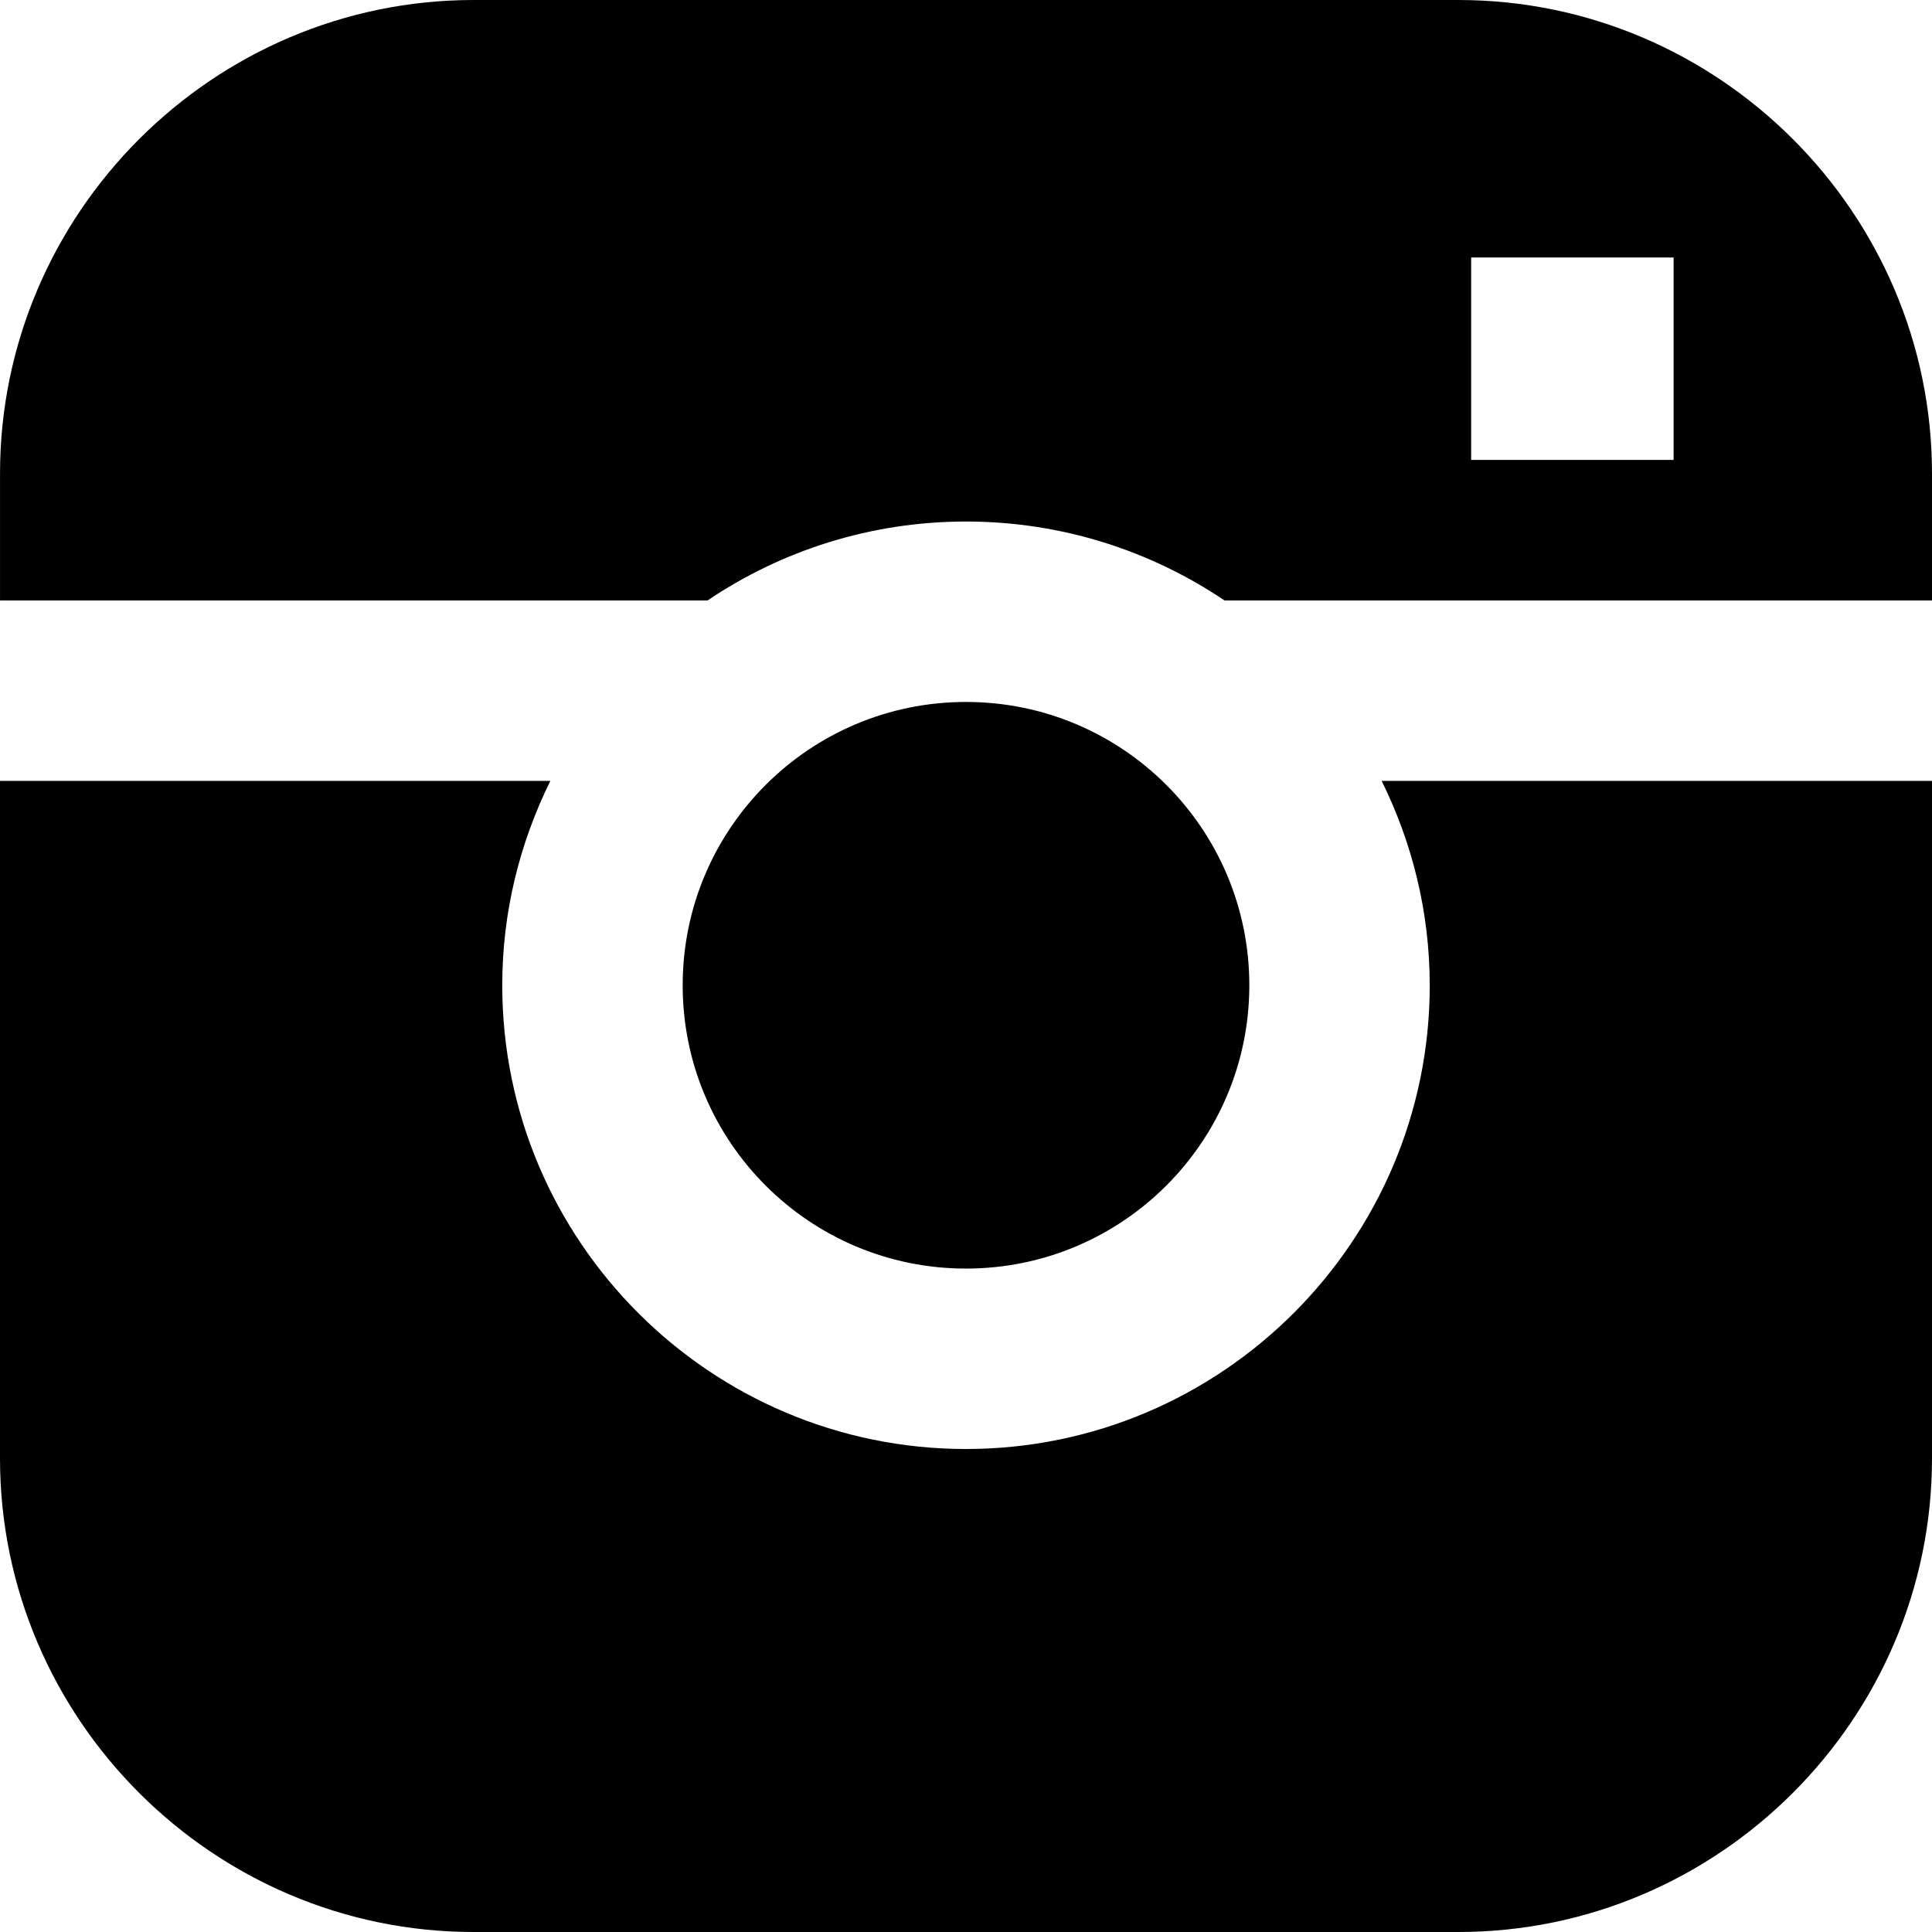
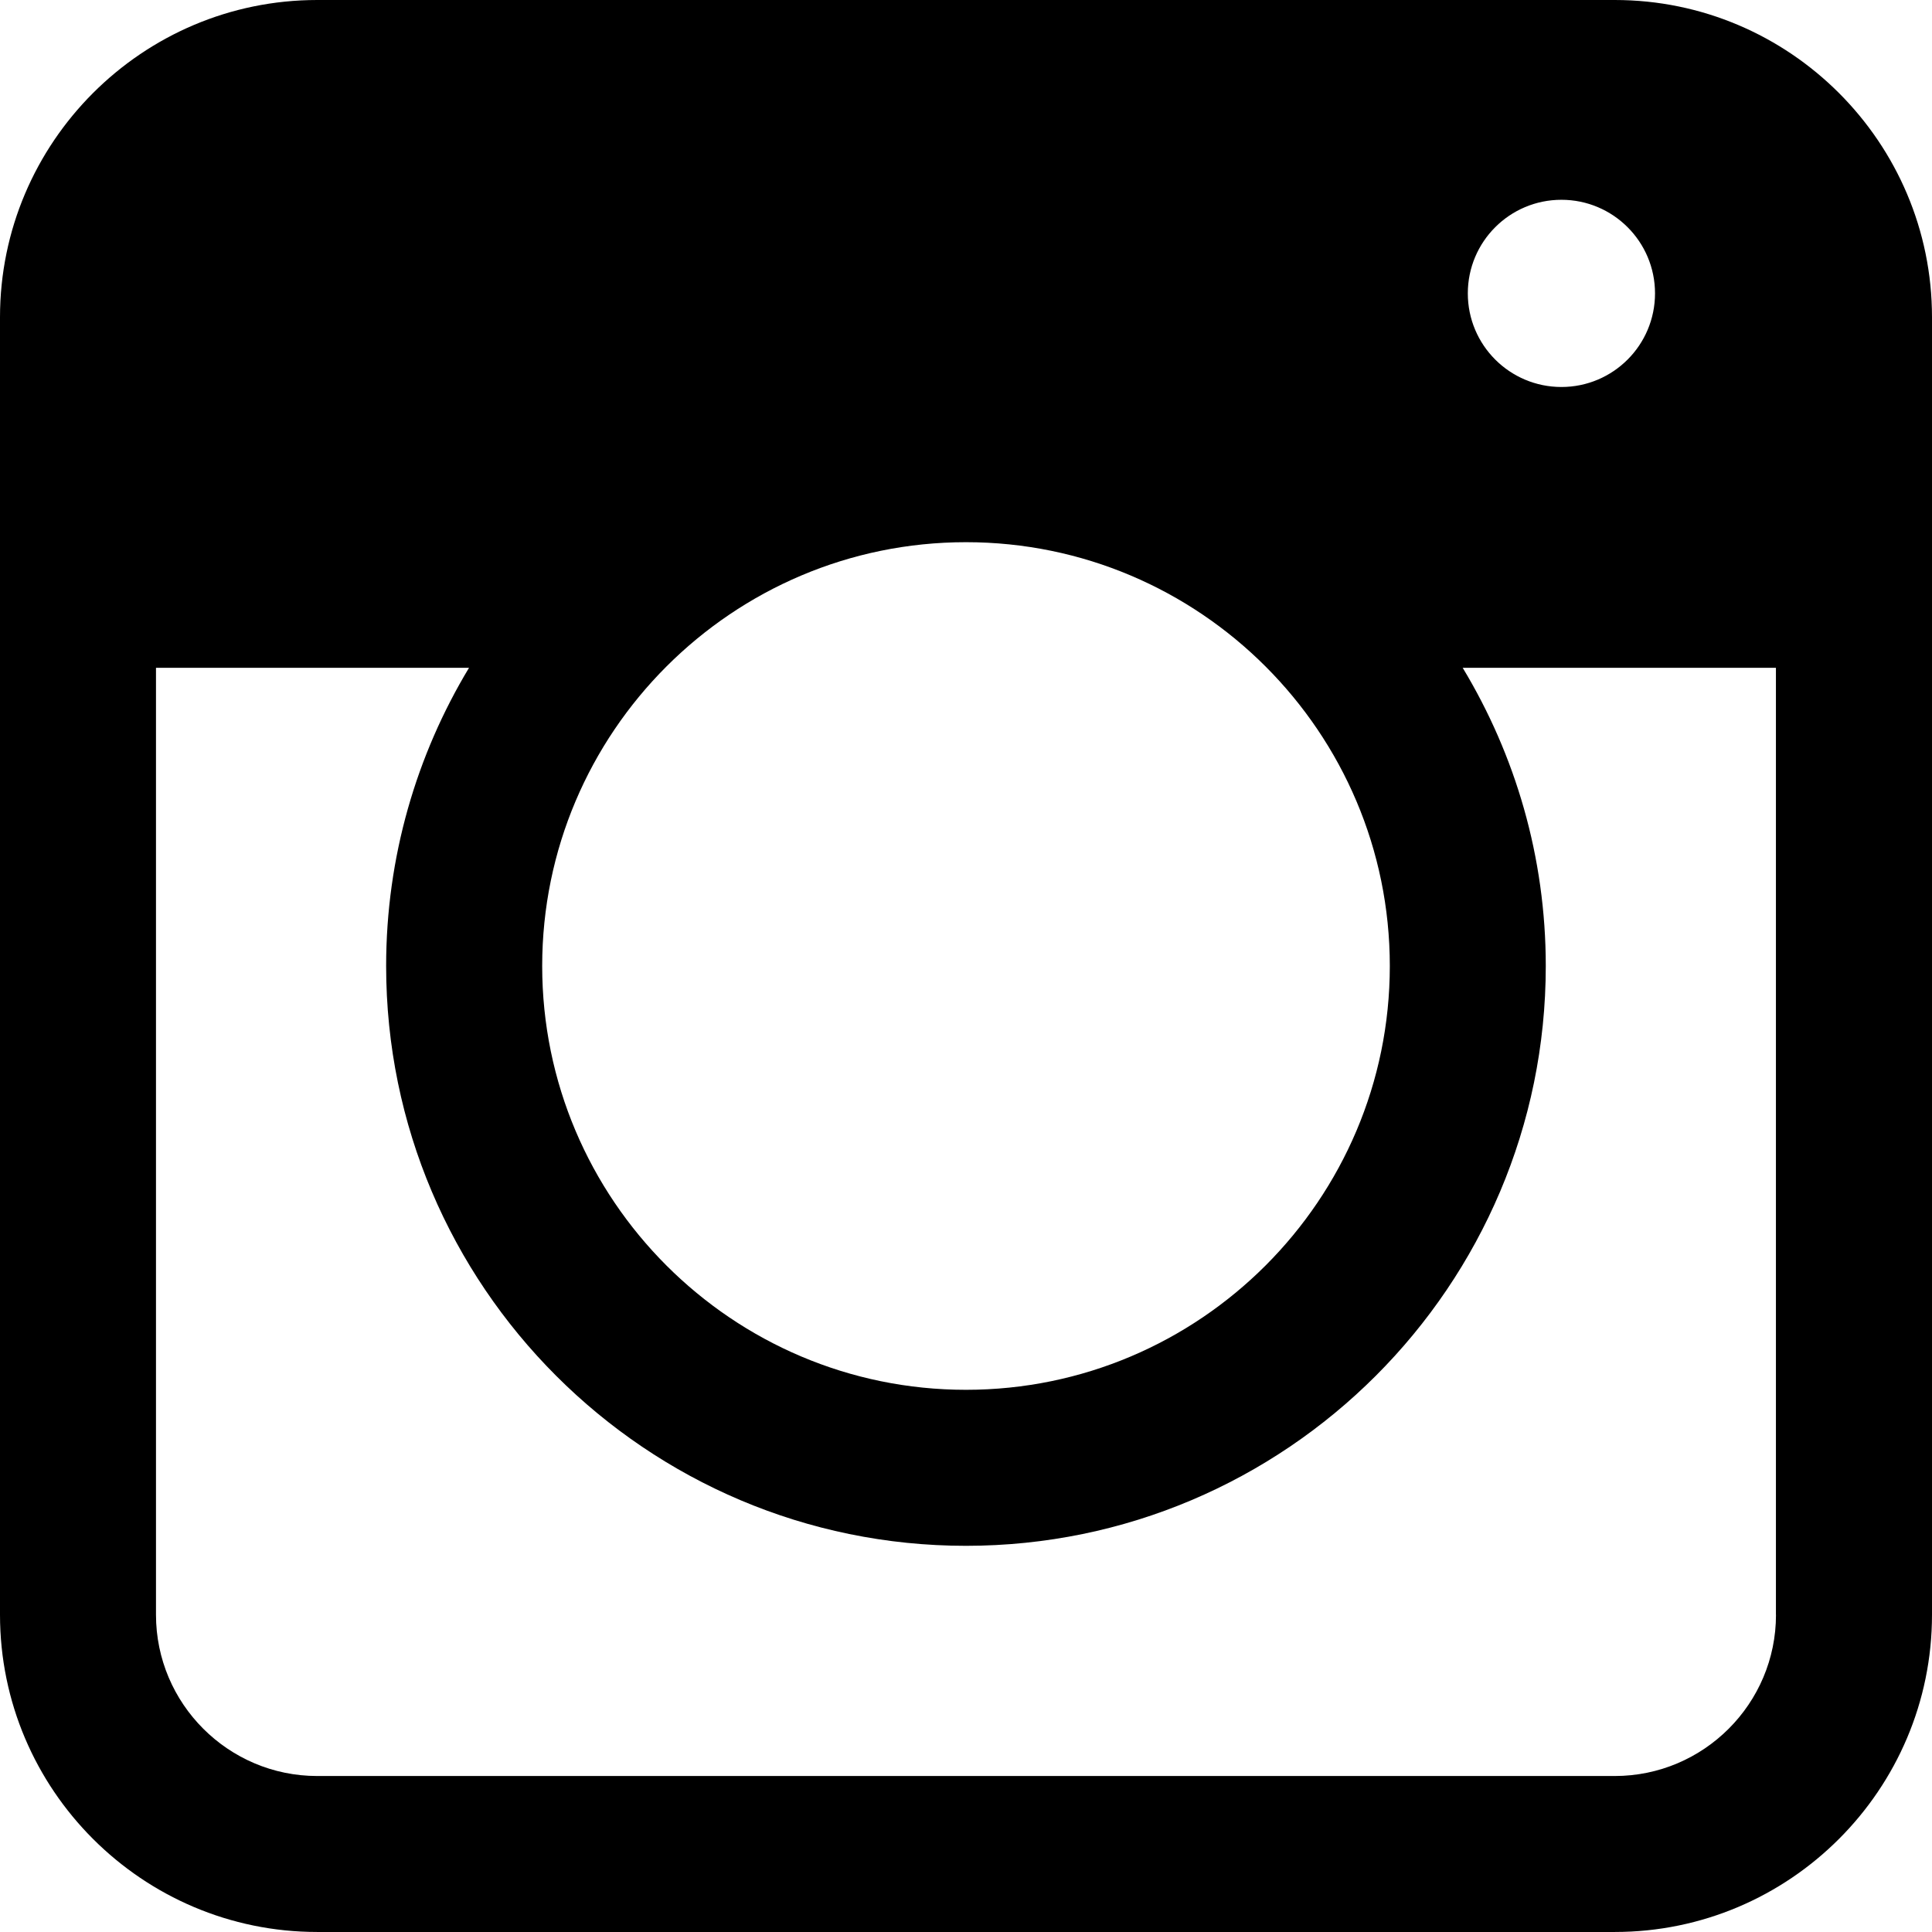
<svg xmlns="http://www.w3.org/2000/svg" viewBox="0 0 88 88">
-   <path d="M56.905 44.877c0-7.127-5.778-12.904-12.905-12.904-7.128 0-12.905 5.778-12.905 12.904 0 7.127 5.777 12.905 12.905 12.905 7.127-.001 12.905-5.779 12.905-12.905zm8.218 0c0 11.648-9.476 21.123-21.123 21.123-11.648 0-21.123-9.475-21.123-21.123 0-3.343.801-6.496 2.191-9.309h-25.068v30.86c0 11.864 9.707 21.572 21.572 21.572h44.856c11.864 0 21.572-9.708 21.572-21.572v-30.86h-25.067c1.388 2.813 2.189 5.966 2.189 9.309zm1.306-44.877h-44.856c-11.865 0-21.572 9.707-21.572 21.572v5.778h32.226c3.366-2.268 7.419-3.595 11.774-3.595 4.355 0 8.408 1.327 11.774 3.595h32.225v-5.778c0-11.865-9.708-21.572-21.572-21.572zm9.801 20.949h-9.221v-9.221h9.221v9.221z" />
+   <path d="M73.55 0h-59.1c-7.967 0-14.45 6.483-14.45 14.45v59.099c0 7.967 6.483 14.45 14.45 14.45h59.1c7.967 0 14.45-6.483 14.45-14.45v-59.099c0-7.967-6.483-14.45-14.45-14.45zm-2.429 9.1c2.353 0 4.263 1.909 4.263 4.263 0 2.355-1.91 4.264-4.263 4.264-2.355 0-4.264-1.909-4.264-4.264 0-2.355 1.909-4.263 4.264-4.263zm-27.121 15.596c10.645 0 19.304 8.661 19.304 19.304 0 10.643-8.659 19.304-19.304 19.304-10.644 0-19.304-8.661-19.304-19.304 0-10.643 8.66-19.304 19.304-19.304zm36.894 48.854c0 4.049-3.294 7.345-7.345 7.345h-59.099c-4.049 0-7.345-3.294-7.345-7.345v-43.132h14.258c-2.393 3.972-3.775 8.618-3.775 13.583 0 14.563 11.847 26.409 26.41 26.409 14.562 0 26.41-11.845 26.41-26.409 0-4.967-1.387-9.612-3.784-13.583h14.267v43.132z" />
</svg>
